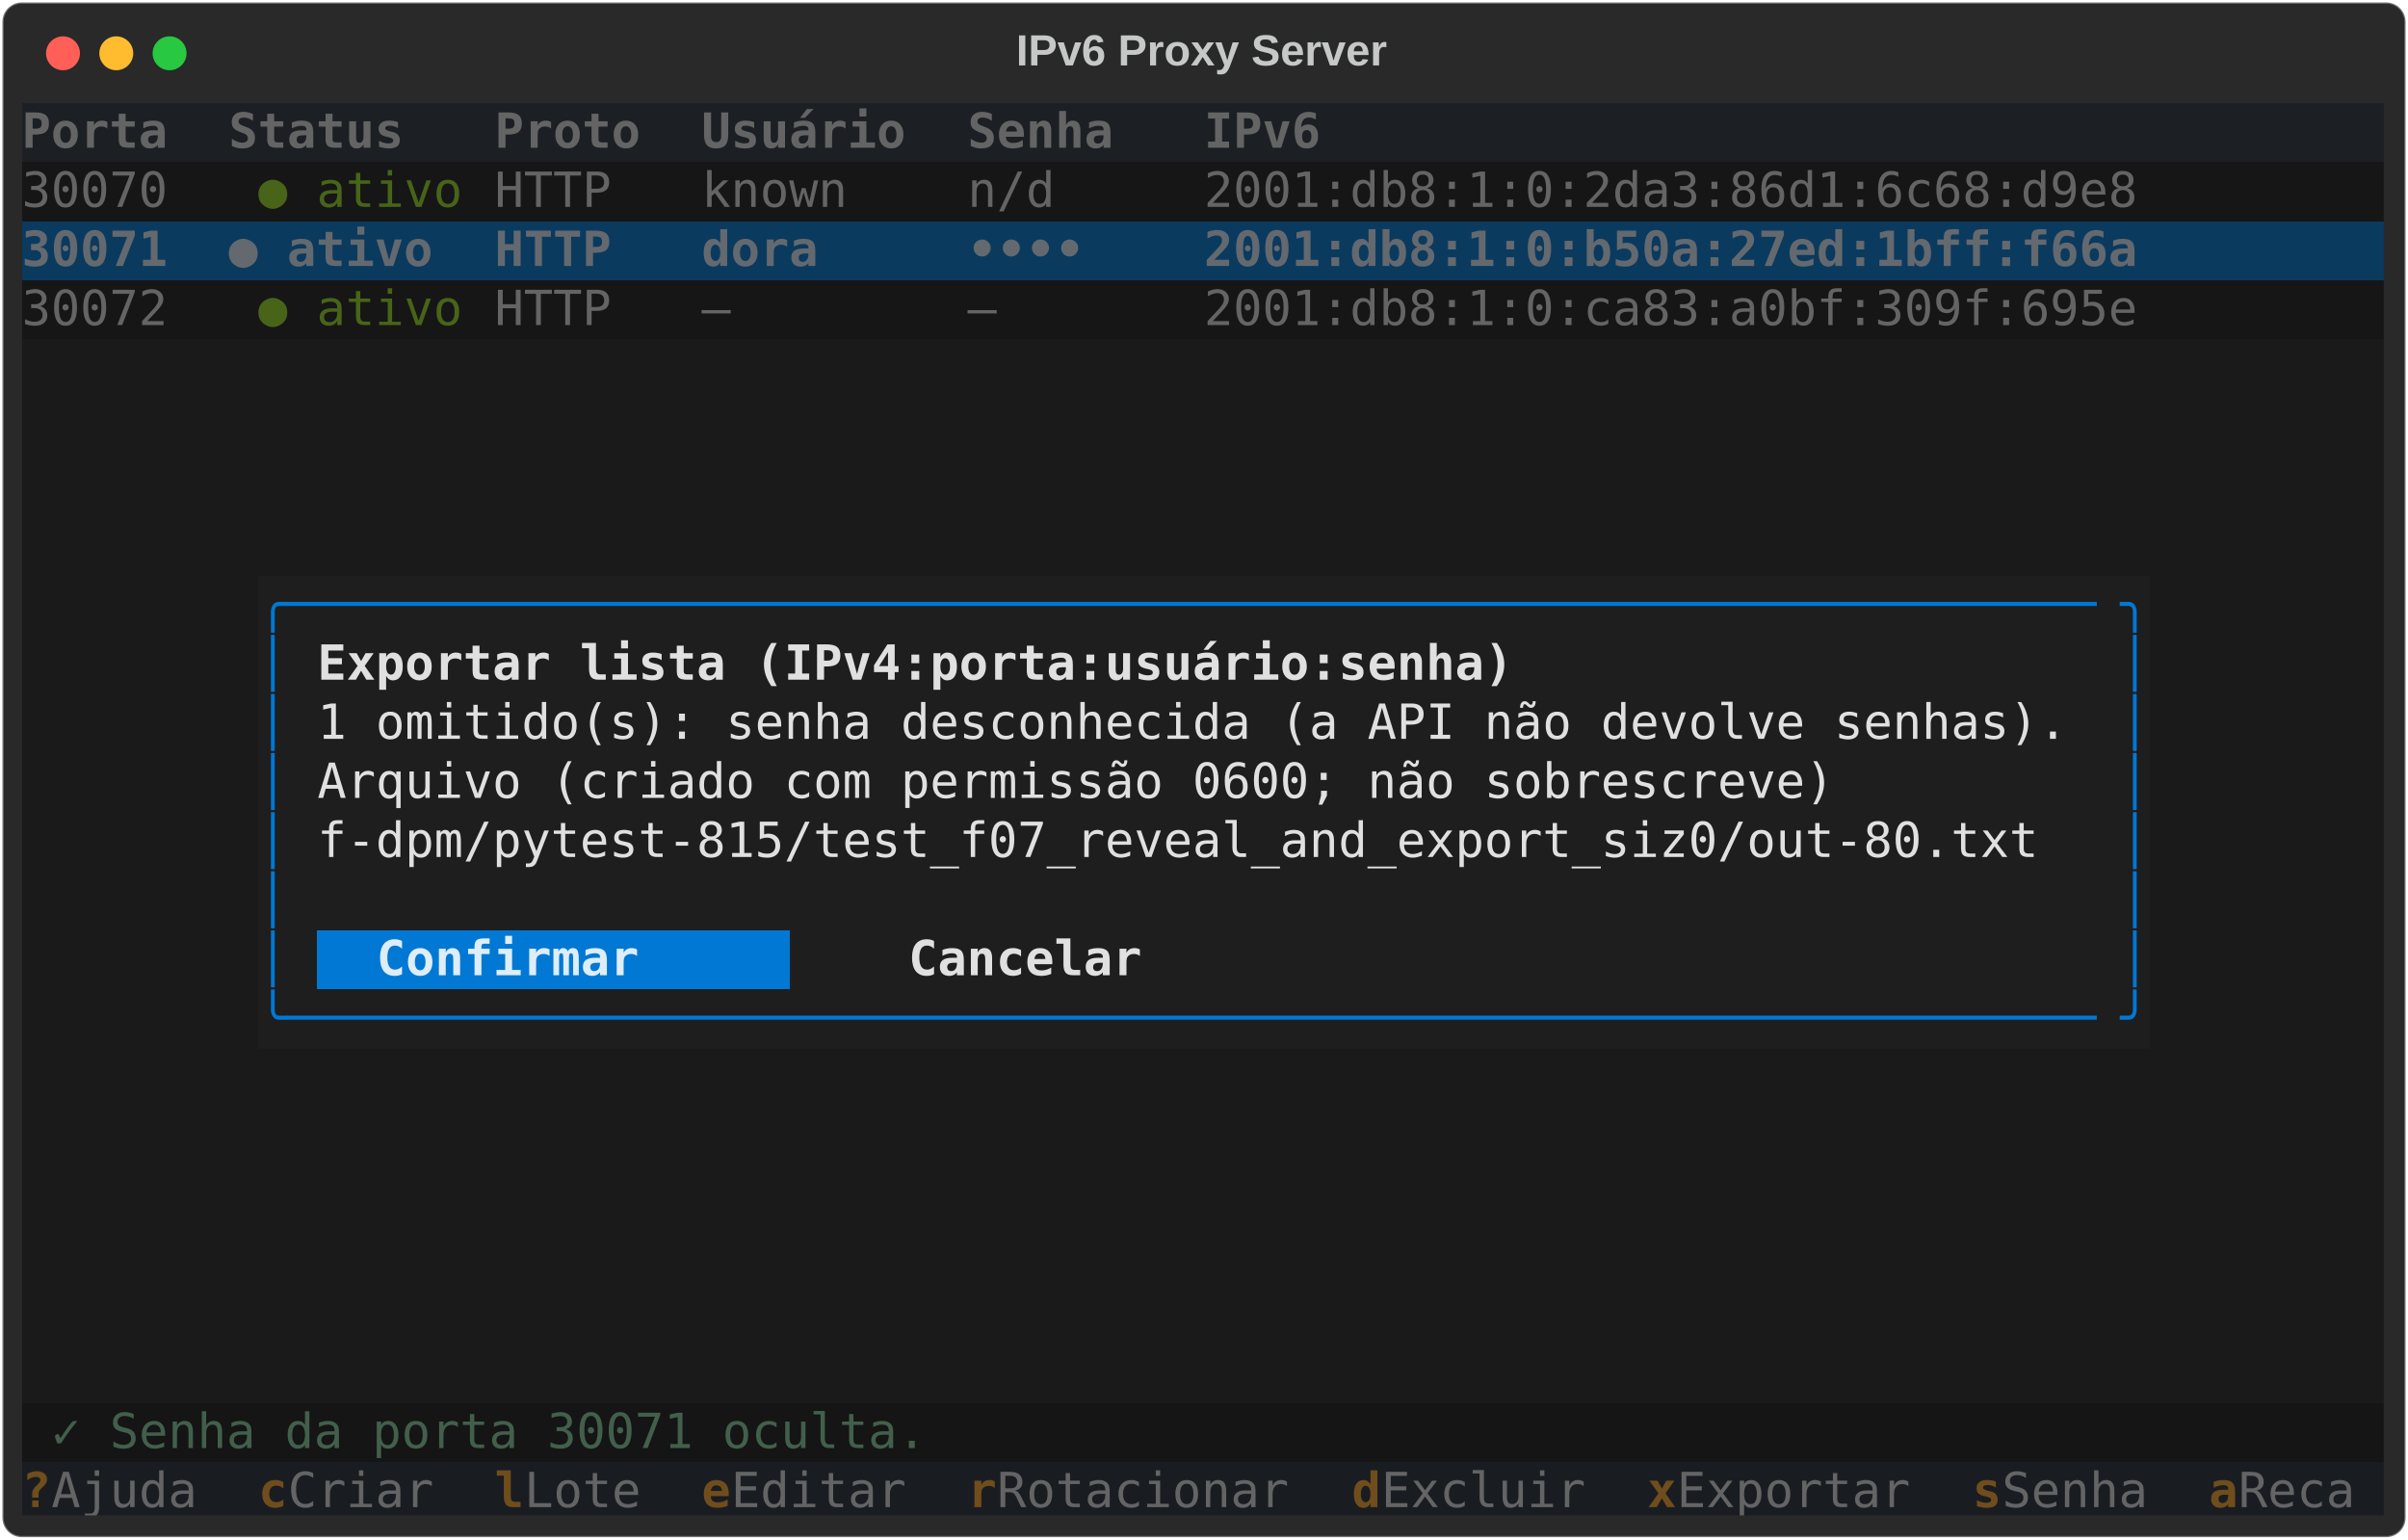
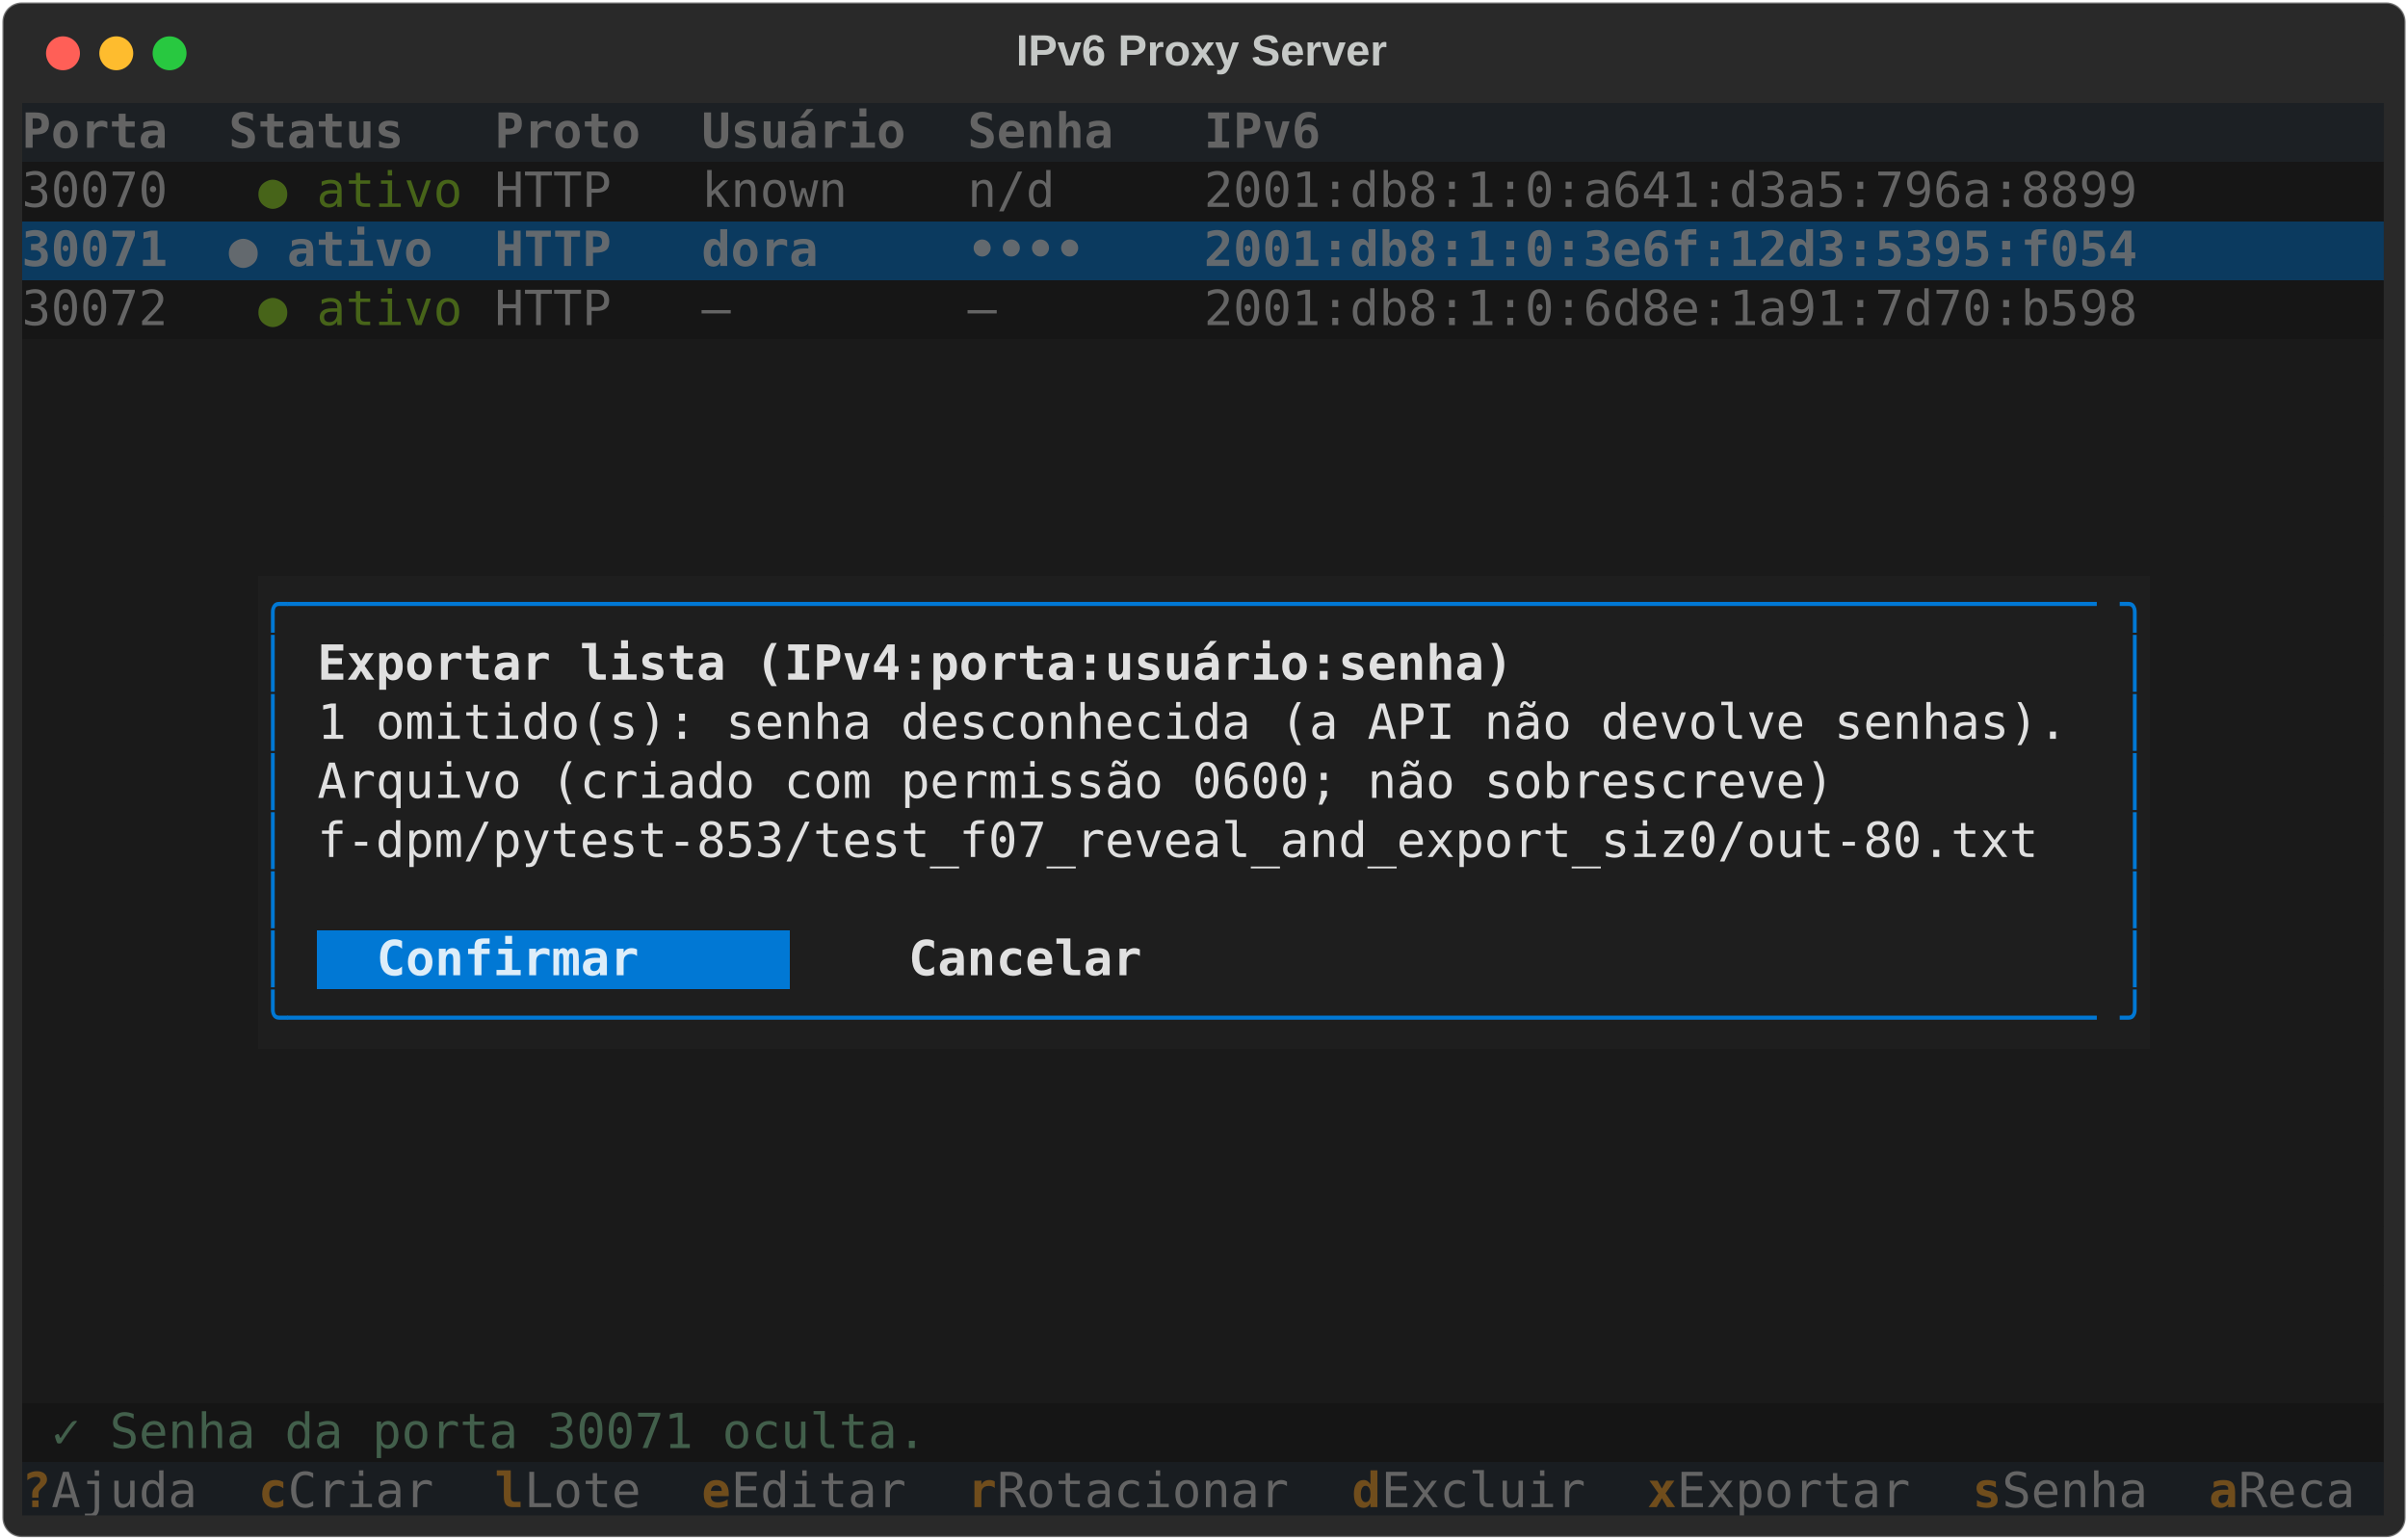
<svg xmlns="http://www.w3.org/2000/svg" class="rich-terminal" viewBox="0 0 994 635.6">
  <style>

    @font-face {
        font-family: "Fira Code";
        src: local("FiraCode-Regular"),
                url("https://cdnjs.cloudflare.com/ajax/libs/firacode/6.2.0/woff2/FiraCode-Regular.woff2") format("woff2"),
                url("https://cdnjs.cloudflare.com/ajax/libs/firacode/6.2.0/woff/FiraCode-Regular.woff") format("woff");
        font-style: normal;
        font-weight: 400;
    }
    @font-face {
        font-family: "Fira Code";
        src: local("FiraCode-Bold"),
                url("https://cdnjs.cloudflare.com/ajax/libs/firacode/6.2.0/woff2/FiraCode-Bold.woff2") format("woff2"),
                url("https://cdnjs.cloudflare.com/ajax/libs/firacode/6.2.0/woff/FiraCode-Bold.woff") format("woff");
        font-style: bold;
        font-weight: 700;
    }

-     .terminal-3380888436-matrix {
+     .terminal-2842706395-matrix {
        font-family: Fira Code, monospace;
        font-size: 20px;
        line-height: 24.4px;
        font-variant-east-asian: full-width;
    }

-     .terminal-3380888436-title {
+     .terminal-2842706395-title {
        font-size: 18px;
        font-weight: bold;
        font-family: arial;
    }

-     .terminal-3380888436-r1 { fill: #646464;font-weight: bold }
- .terminal-3380888436-r2 { fill: #c5c8c6 }
- .terminal-3380888436-r3 { fill: #646464 }
- .terminal-3380888436-r4 { fill: #476419 }
- .terminal-3380888436-r5 { fill: #63696e;font-weight: bold }
- .terminal-3380888436-r6 { fill: #0178d4 }
- .terminal-3380888436-r7 { fill: #e0e0e0;font-weight: bold }
- .terminal-3380888436-r8 { fill: #e0e0e0 }
- .terminal-3380888436-r9 { fill: #b93c5b;font-weight: bold }
- .terminal-3380888436-r10 { fill: #ddedf9;font-weight: bold }
- .terminal-3380888436-r11 { fill: #425f4b }
- .terminal-3380888436-r12 { fill: #704d1c;font-weight: bold }
+     .terminal-2842706395-r1 { fill: #646464;font-weight: bold }
+ .terminal-2842706395-r2 { fill: #c5c8c6 }
+ .terminal-2842706395-r3 { fill: #646464 }
+ .terminal-2842706395-r4 { fill: #476419 }
+ .terminal-2842706395-r5 { fill: #63696e;font-weight: bold }
+ .terminal-2842706395-r6 { fill: #0178d4 }
+ .terminal-2842706395-r7 { fill: #e0e0e0;font-weight: bold }
+ .terminal-2842706395-r8 { fill: #e0e0e0 }
+ .terminal-2842706395-r9 { fill: #b93c5b;font-weight: bold }
+ .terminal-2842706395-r10 { fill: #ddedf9;font-weight: bold }
+ .terminal-2842706395-r11 { fill: #425f4b }
+ .terminal-2842706395-r12 { fill: #704d1c;font-weight: bold }
    </style>
  <defs>
-     <clipPath id="terminal-3380888436-clip-terminal">
+     <clipPath id="terminal-2842706395-clip-terminal">
      <rect x="0" y="0" width="975.0" height="584.6" />
    </clipPath>
-     <clipPath id="terminal-3380888436-line-0">
+     <clipPath id="terminal-2842706395-line-0">
      <rect x="0" y="1.5" width="976" height="24.65" />
    </clipPath>
-     <clipPath id="terminal-3380888436-line-1">
+     <clipPath id="terminal-2842706395-line-1">
      <rect x="0" y="25.9" width="976" height="24.65" />
    </clipPath>
-     <clipPath id="terminal-3380888436-line-2">
+     <clipPath id="terminal-2842706395-line-2">
      <rect x="0" y="50.3" width="976" height="24.65" />
    </clipPath>
-     <clipPath id="terminal-3380888436-line-3">
+     <clipPath id="terminal-2842706395-line-3">
      <rect x="0" y="74.7" width="976" height="24.65" />
    </clipPath>
-     <clipPath id="terminal-3380888436-line-4">
+     <clipPath id="terminal-2842706395-line-4">
      <rect x="0" y="99.1" width="976" height="24.65" />
    </clipPath>
-     <clipPath id="terminal-3380888436-line-5">
+     <clipPath id="terminal-2842706395-line-5">
      <rect x="0" y="123.5" width="976" height="24.65" />
    </clipPath>
-     <clipPath id="terminal-3380888436-line-6">
+     <clipPath id="terminal-2842706395-line-6">
      <rect x="0" y="147.9" width="976" height="24.65" />
    </clipPath>
-     <clipPath id="terminal-3380888436-line-7">
+     <clipPath id="terminal-2842706395-line-7">
      <rect x="0" y="172.3" width="976" height="24.65" />
    </clipPath>
-     <clipPath id="terminal-3380888436-line-8">
+     <clipPath id="terminal-2842706395-line-8">
      <rect x="0" y="196.7" width="976" height="24.65" />
    </clipPath>
-     <clipPath id="terminal-3380888436-line-9">
+     <clipPath id="terminal-2842706395-line-9">
      <rect x="0" y="221.1" width="976" height="24.65" />
    </clipPath>
-     <clipPath id="terminal-3380888436-line-10">
+     <clipPath id="terminal-2842706395-line-10">
      <rect x="0" y="245.5" width="976" height="24.65" />
    </clipPath>
-     <clipPath id="terminal-3380888436-line-11">
+     <clipPath id="terminal-2842706395-line-11">
      <rect x="0" y="269.9" width="976" height="24.65" />
    </clipPath>
-     <clipPath id="terminal-3380888436-line-12">
+     <clipPath id="terminal-2842706395-line-12">
      <rect x="0" y="294.3" width="976" height="24.65" />
    </clipPath>
-     <clipPath id="terminal-3380888436-line-13">
+     <clipPath id="terminal-2842706395-line-13">
      <rect x="0" y="318.7" width="976" height="24.65" />
    </clipPath>
-     <clipPath id="terminal-3380888436-line-14">
+     <clipPath id="terminal-2842706395-line-14">
      <rect x="0" y="343.1" width="976" height="24.65" />
    </clipPath>
-     <clipPath id="terminal-3380888436-line-15">
+     <clipPath id="terminal-2842706395-line-15">
      <rect x="0" y="367.5" width="976" height="24.65" />
    </clipPath>
-     <clipPath id="terminal-3380888436-line-16">
+     <clipPath id="terminal-2842706395-line-16">
      <rect x="0" y="391.9" width="976" height="24.65" />
    </clipPath>
-     <clipPath id="terminal-3380888436-line-17">
+     <clipPath id="terminal-2842706395-line-17">
      <rect x="0" y="416.3" width="976" height="24.65" />
    </clipPath>
-     <clipPath id="terminal-3380888436-line-18">
+     <clipPath id="terminal-2842706395-line-18">
      <rect x="0" y="440.7" width="976" height="24.65" />
    </clipPath>
-     <clipPath id="terminal-3380888436-line-19">
+     <clipPath id="terminal-2842706395-line-19">
      <rect x="0" y="465.1" width="976" height="24.65" />
    </clipPath>
-     <clipPath id="terminal-3380888436-line-20">
+     <clipPath id="terminal-2842706395-line-20">
      <rect x="0" y="489.5" width="976" height="24.65" />
    </clipPath>
-     <clipPath id="terminal-3380888436-line-21">
+     <clipPath id="terminal-2842706395-line-21">
      <rect x="0" y="513.9" width="976" height="24.65" />
    </clipPath>
-     <clipPath id="terminal-3380888436-line-22">
+     <clipPath id="terminal-2842706395-line-22">
      <rect x="0" y="538.3" width="976" height="24.65" />
    </clipPath>
  </defs>
  <rect fill="#292929" stroke="rgba(255,255,255,0.35)" stroke-width="1" x="1" y="1" width="992" height="633.6" rx="8" />
-   <text class="terminal-3380888436-title" fill="#c5c8c6" text-anchor="middle" x="496" y="27">IPv6 Proxy Server</text>
+   <text class="terminal-2842706395-title" fill="#c5c8c6" text-anchor="middle" x="496" y="27">IPv6 Proxy Server</text>
  <g transform="translate(26,22)">
    <circle cx="0" cy="0" r="7" fill="#ff5f57" />
    <circle cx="22" cy="0" r="7" fill="#febc2e" />
    <circle cx="44" cy="0" r="7" fill="#28c840" />
  </g>
-   <g transform="translate(9, 41)" clip-path="url(#terminal-3380888436-clip-terminal)">
+   <g transform="translate(9, 41)" clip-path="url(#terminal-2842706395-clip-terminal)">
    <rect fill="#1c2024" x="0" y="1.5" width="85.4" height="24.65" shape-rendering="crispEdges" />
    <rect fill="#1c2024" x="85.4" y="1.5" width="109.8" height="24.65" shape-rendering="crispEdges" />
    <rect fill="#1c2024" x="195.2" y="1.5" width="85.4" height="24.65" shape-rendering="crispEdges" />
    <rect fill="#1c2024" x="280.6" y="1.5" width="109.8" height="24.65" shape-rendering="crispEdges" />
    <rect fill="#1c2024" x="390.4" y="1.5" width="97.6" height="24.65" shape-rendering="crispEdges" />
    <rect fill="#1c2024" x="488" y="1.5" width="414.8" height="24.65" shape-rendering="crispEdges" />
    <rect fill="#1c2024" x="902.8" y="1.5" width="73.2" height="24.65" shape-rendering="crispEdges" />
    <rect fill="#161616" x="0" y="25.9" width="85.4" height="24.65" shape-rendering="crispEdges" />
    <rect fill="#161616" x="85.4" y="25.9" width="12.2" height="24.65" shape-rendering="crispEdges" />
    <rect fill="#161616" x="97.6" y="25.9" width="85.4" height="24.65" shape-rendering="crispEdges" />
    <rect fill="#161616" x="183" y="25.9" width="12.2" height="24.65" shape-rendering="crispEdges" />
    <rect fill="#161616" x="195.2" y="25.9" width="85.4" height="24.65" shape-rendering="crispEdges" />
    <rect fill="#161616" x="280.6" y="25.9" width="109.8" height="24.65" shape-rendering="crispEdges" />
    <rect fill="#161616" x="390.4" y="25.9" width="97.6" height="24.65" shape-rendering="crispEdges" />
    <rect fill="#161616" x="488" y="25.9" width="414.8" height="24.65" shape-rendering="crispEdges" />
    <rect fill="#161616" x="902.8" y="25.9" width="73.2" height="24.65" shape-rendering="crispEdges" />
    <rect fill="#0b3a5f" x="0" y="50.3" width="85.4" height="24.65" shape-rendering="crispEdges" />
    <rect fill="#0b3a5f" x="85.4" y="50.3" width="109.8" height="24.65" shape-rendering="crispEdges" />
    <rect fill="#0b3a5f" x="195.2" y="50.3" width="85.4" height="24.65" shape-rendering="crispEdges" />
    <rect fill="#0b3a5f" x="280.6" y="50.3" width="109.8" height="24.65" shape-rendering="crispEdges" />
    <rect fill="#0b3a5f" x="390.4" y="50.3" width="97.6" height="24.65" shape-rendering="crispEdges" />
    <rect fill="#0b3a5f" x="488" y="50.3" width="414.8" height="24.65" shape-rendering="crispEdges" />
    <rect fill="#0b3a5f" x="902.8" y="50.3" width="73.2" height="24.65" shape-rendering="crispEdges" />
    <rect fill="#161616" x="0" y="74.7" width="85.4" height="24.65" shape-rendering="crispEdges" />
    <rect fill="#161616" x="85.4" y="74.7" width="12.2" height="24.65" shape-rendering="crispEdges" />
    <rect fill="#161616" x="97.6" y="74.7" width="85.4" height="24.65" shape-rendering="crispEdges" />
    <rect fill="#161616" x="183" y="74.7" width="12.2" height="24.65" shape-rendering="crispEdges" />
    <rect fill="#161616" x="195.2" y="74.7" width="85.4" height="24.65" shape-rendering="crispEdges" />
    <rect fill="#161616" x="280.6" y="74.7" width="109.8" height="24.65" shape-rendering="crispEdges" />
    <rect fill="#161616" x="390.4" y="74.7" width="97.6" height="24.65" shape-rendering="crispEdges" />
    <rect fill="#161616" x="488" y="74.7" width="414.8" height="24.65" shape-rendering="crispEdges" />
    <rect fill="#161616" x="902.8" y="74.7" width="73.2" height="24.65" shape-rendering="crispEdges" />
    <rect fill="#1a1a1a" x="0" y="99.1" width="976" height="24.65" shape-rendering="crispEdges" />
    <rect fill="#1a1a1a" x="0" y="123.5" width="976" height="24.65" shape-rendering="crispEdges" />
    <rect fill="#1a1a1a" x="0" y="147.9" width="976" height="24.65" shape-rendering="crispEdges" />
    <rect fill="#1a1a1a" x="0" y="172.3" width="976" height="24.65" shape-rendering="crispEdges" />
    <rect fill="#1a1a1a" x="0" y="196.7" width="97.6" height="24.65" shape-rendering="crispEdges" />
    <rect fill="#1e1e1e" x="97.6" y="196.7" width="12.2" height="24.65" shape-rendering="crispEdges" />
    <rect fill="#1e1e1e" x="109.8" y="196.7" width="756.4" height="24.65" shape-rendering="crispEdges" />
    <rect fill="#1e1e1e" x="866.2" y="196.7" width="12.2" height="24.65" shape-rendering="crispEdges" />
    <rect fill="#1a1a1a" x="878.4" y="196.7" width="97.6" height="24.65" shape-rendering="crispEdges" />
    <rect fill="#1a1a1a" x="0" y="221.1" width="97.6" height="24.65" shape-rendering="crispEdges" />
    <rect fill="#1e1e1e" x="97.6" y="221.1" width="12.2" height="24.65" shape-rendering="crispEdges" />
    <rect fill="#1e1e1e" x="109.8" y="221.1" width="12.2" height="24.65" shape-rendering="crispEdges" />
    <rect fill="#1e1e1e" x="122" y="221.1" width="500.2" height="24.65" shape-rendering="crispEdges" />
    <rect fill="#1e1e1e" x="622.2" y="221.1" width="231.8" height="24.65" shape-rendering="crispEdges" />
    <rect fill="#1e1e1e" x="854" y="221.1" width="12.2" height="24.65" shape-rendering="crispEdges" />
    <rect fill="#1e1e1e" x="866.2" y="221.1" width="12.2" height="24.65" shape-rendering="crispEdges" />
    <rect fill="#1a1a1a" x="878.4" y="221.1" width="97.6" height="24.65" shape-rendering="crispEdges" />
    <rect fill="#1a1a1a" x="0" y="245.5" width="97.6" height="24.65" shape-rendering="crispEdges" />
    <rect fill="#1e1e1e" x="97.6" y="245.5" width="12.2" height="24.65" shape-rendering="crispEdges" />
    <rect fill="#1e1e1e" x="109.8" y="245.5" width="12.2" height="24.65" shape-rendering="crispEdges" />
    <rect fill="#1e1e1e" x="122" y="245.5" width="732" height="24.65" shape-rendering="crispEdges" />
    <rect fill="#1e1e1e" x="854" y="245.5" width="12.2" height="24.65" shape-rendering="crispEdges" />
    <rect fill="#1e1e1e" x="866.2" y="245.5" width="12.2" height="24.65" shape-rendering="crispEdges" />
    <rect fill="#1a1a1a" x="878.4" y="245.5" width="97.6" height="24.65" shape-rendering="crispEdges" />
    <rect fill="#1a1a1a" x="0" y="269.9" width="97.6" height="24.65" shape-rendering="crispEdges" />
    <rect fill="#1e1e1e" x="97.6" y="269.9" width="12.2" height="24.65" shape-rendering="crispEdges" />
    <rect fill="#1e1e1e" x="109.8" y="269.9" width="12.2" height="24.65" shape-rendering="crispEdges" />
    <rect fill="#1e1e1e" x="122" y="269.9" width="634.4" height="24.65" shape-rendering="crispEdges" />
    <rect fill="#1e1e1e" x="756.4" y="269.9" width="97.6" height="24.65" shape-rendering="crispEdges" />
    <rect fill="#1e1e1e" x="854" y="269.9" width="12.2" height="24.65" shape-rendering="crispEdges" />
    <rect fill="#1e1e1e" x="866.2" y="269.9" width="12.2" height="24.65" shape-rendering="crispEdges" />
    <rect fill="#1a1a1a" x="878.4" y="269.9" width="97.6" height="24.65" shape-rendering="crispEdges" />
    <rect fill="#1a1a1a" x="0" y="294.3" width="97.6" height="24.65" shape-rendering="crispEdges" />
    <rect fill="#1e1e1e" x="97.6" y="294.3" width="12.2" height="24.65" shape-rendering="crispEdges" />
    <rect fill="#1e1e1e" x="109.8" y="294.3" width="12.2" height="24.65" shape-rendering="crispEdges" />
    <rect fill="#1e1e1e" x="122" y="294.3" width="719.8" height="24.65" shape-rendering="crispEdges" />
    <rect fill="#1e1e1e" x="841.8" y="294.3" width="12.2" height="24.65" shape-rendering="crispEdges" />
    <rect fill="#1e1e1e" x="854" y="294.3" width="12.2" height="24.65" shape-rendering="crispEdges" />
    <rect fill="#1e1e1e" x="866.2" y="294.3" width="12.2" height="24.65" shape-rendering="crispEdges" />
    <rect fill="#1a1a1a" x="878.4" y="294.3" width="97.6" height="24.65" shape-rendering="crispEdges" />
    <rect fill="#1a1a1a" x="0" y="318.7" width="97.6" height="24.65" shape-rendering="crispEdges" />
    <rect fill="#1e1e1e" x="97.6" y="318.7" width="12.2" height="24.65" shape-rendering="crispEdges" />
    <rect fill="#1e1e1e" x="109.8" y="318.7" width="12.2" height="24.65" shape-rendering="crispEdges" />
    <rect fill="#1e1e1e" x="122" y="318.7" width="0" height="24.65" shape-rendering="crispEdges" />
    <rect fill="#1e1e1e" x="122" y="318.7" width="732" height="24.65" shape-rendering="crispEdges" />
    <rect fill="#1e1e1e" x="854" y="318.7" width="12.2" height="24.65" shape-rendering="crispEdges" />
    <rect fill="#1e1e1e" x="866.2" y="318.7" width="12.2" height="24.65" shape-rendering="crispEdges" />
    <rect fill="#1a1a1a" x="878.4" y="318.7" width="97.6" height="24.65" shape-rendering="crispEdges" />
    <rect fill="#1a1a1a" x="0" y="343.1" width="97.6" height="24.65" shape-rendering="crispEdges" />
    <rect fill="#1e1e1e" x="97.6" y="343.1" width="12.2" height="24.65" shape-rendering="crispEdges" />
    <rect fill="#1e1e1e" x="109.8" y="343.1" width="12.2" height="24.65" shape-rendering="crispEdges" />
    <rect fill="#0178d4" x="122" y="343.1" width="24.4" height="24.65" shape-rendering="crispEdges" />
    <rect fill="#0178d4" x="146.4" y="343.1" width="134.2" height="24.65" shape-rendering="crispEdges" />
    <rect fill="#0178d4" x="280.6" y="343.1" width="36.6" height="24.65" shape-rendering="crispEdges" />
    <rect fill="#1e1e1e" x="317.2" y="343.1" width="12.2" height="24.65" shape-rendering="crispEdges" />
    <rect fill="#1e1e1e" x="329.4" y="343.1" width="36.6" height="24.65" shape-rendering="crispEdges" />
    <rect fill="#1e1e1e" x="366" y="343.1" width="122" height="24.65" shape-rendering="crispEdges" />
    <rect fill="#1e1e1e" x="488" y="343.1" width="36.6" height="24.65" shape-rendering="crispEdges" />
    <rect fill="#1e1e1e" x="524.6" y="343.1" width="329.4" height="24.65" shape-rendering="crispEdges" />
    <rect fill="#1e1e1e" x="854" y="343.1" width="12.2" height="24.65" shape-rendering="crispEdges" />
    <rect fill="#1e1e1e" x="866.2" y="343.1" width="12.2" height="24.65" shape-rendering="crispEdges" />
    <rect fill="#1a1a1a" x="878.4" y="343.1" width="97.6" height="24.65" shape-rendering="crispEdges" />
    <rect fill="#1a1a1a" x="0" y="367.5" width="97.6" height="24.65" shape-rendering="crispEdges" />
    <rect fill="#1e1e1e" x="97.6" y="367.5" width="12.2" height="24.65" shape-rendering="crispEdges" />
    <rect fill="#1e1e1e" x="109.8" y="367.5" width="756.4" height="24.65" shape-rendering="crispEdges" />
    <rect fill="#1e1e1e" x="866.2" y="367.5" width="12.2" height="24.65" shape-rendering="crispEdges" />
    <rect fill="#1a1a1a" x="878.4" y="367.5" width="97.6" height="24.65" shape-rendering="crispEdges" />
    <rect fill="#1a1a1a" x="0" y="391.9" width="976" height="24.65" shape-rendering="crispEdges" />
    <rect fill="#1a1a1a" x="0" y="416.3" width="976" height="24.65" shape-rendering="crispEdges" />
    <rect fill="#1a1a1a" x="0" y="440.7" width="976" height="24.65" shape-rendering="crispEdges" />
    <rect fill="#1a1a1a" x="0" y="465.1" width="976" height="24.65" shape-rendering="crispEdges" />
    <rect fill="#1a1a1a" x="0" y="489.5" width="976" height="24.65" shape-rendering="crispEdges" />
    <rect fill="#1a1a1a" x="0" y="513.9" width="976" height="24.65" shape-rendering="crispEdges" />
    <rect fill="#151515" x="0" y="538.3" width="12.2" height="24.65" shape-rendering="crispEdges" />
    <rect fill="#151515" x="12.2" y="538.3" width="366" height="24.65" shape-rendering="crispEdges" />
    <rect fill="#151515" x="378.2" y="538.3" width="585.6" height="24.65" shape-rendering="crispEdges" />
    <rect fill="#151515" x="963.8" y="538.3" width="12.2" height="24.65" shape-rendering="crispEdges" />
    <rect fill="#191d21" x="0" y="562.7" width="12.2" height="24.65" shape-rendering="crispEdges" />
    <rect fill="#191d21" x="12.2" y="562.7" width="73.2" height="24.65" shape-rendering="crispEdges" />
    <rect fill="#191d21" x="85.4" y="562.7" width="12.2" height="24.65" shape-rendering="crispEdges" />
    <rect fill="#191d21" x="97.6" y="562.7" width="12.2" height="24.65" shape-rendering="crispEdges" />
    <rect fill="#191d21" x="109.8" y="562.7" width="73.2" height="24.65" shape-rendering="crispEdges" />
    <rect fill="#191d21" x="183" y="562.7" width="12.2" height="24.65" shape-rendering="crispEdges" />
    <rect fill="#191d21" x="195.2" y="562.7" width="12.2" height="24.65" shape-rendering="crispEdges" />
    <rect fill="#191d21" x="207.4" y="562.7" width="61" height="24.65" shape-rendering="crispEdges" />
    <rect fill="#191d21" x="268.4" y="562.7" width="12.2" height="24.65" shape-rendering="crispEdges" />
    <rect fill="#191d21" x="280.6" y="562.7" width="12.2" height="24.65" shape-rendering="crispEdges" />
    <rect fill="#191d21" x="292.8" y="562.7" width="85.4" height="24.65" shape-rendering="crispEdges" />
    <rect fill="#191d21" x="378.2" y="562.7" width="12.2" height="24.65" shape-rendering="crispEdges" />
    <rect fill="#191d21" x="390.4" y="562.7" width="12.2" height="24.65" shape-rendering="crispEdges" />
    <rect fill="#191d21" x="402.6" y="562.7" width="134.2" height="24.65" shape-rendering="crispEdges" />
    <rect fill="#191d21" x="536.8" y="562.7" width="12.2" height="24.65" shape-rendering="crispEdges" />
    <rect fill="#191d21" x="549" y="562.7" width="12.2" height="24.65" shape-rendering="crispEdges" />
    <rect fill="#191d21" x="561.2" y="562.7" width="97.6" height="24.65" shape-rendering="crispEdges" />
    <rect fill="#191d21" x="658.8" y="562.7" width="12.2" height="24.65" shape-rendering="crispEdges" />
    <rect fill="#191d21" x="671" y="562.7" width="12.2" height="24.65" shape-rendering="crispEdges" />
    <rect fill="#191d21" x="683.2" y="562.7" width="109.8" height="24.65" shape-rendering="crispEdges" />
    <rect fill="#191d21" x="793" y="562.7" width="12.2" height="24.65" shape-rendering="crispEdges" />
    <rect fill="#191d21" x="805.2" y="562.7" width="12.2" height="24.65" shape-rendering="crispEdges" />
    <rect fill="#191d21" x="817.4" y="562.7" width="73.2" height="24.65" shape-rendering="crispEdges" />
    <rect fill="#191d21" x="890.6" y="562.7" width="12.2" height="24.65" shape-rendering="crispEdges" />
    <rect fill="#191d21" x="902.8" y="562.7" width="12.2" height="24.65" shape-rendering="crispEdges" />
    <rect fill="#191d21" x="915" y="562.7" width="61" height="24.65" shape-rendering="crispEdges" />
-     <g class="terminal-3380888436-matrix">
-       <text class="terminal-3380888436-r1" x="0" y="20" textLength="85.4" clip-path="url(#terminal-3380888436-line-0)"> Porta </text>
-       <text class="terminal-3380888436-r1" x="85.4" y="20" textLength="109.8" clip-path="url(#terminal-3380888436-line-0)"> Status  </text>
-       <text class="terminal-3380888436-r1" x="195.2" y="20" textLength="85.4" clip-path="url(#terminal-3380888436-line-0)"> Proto </text>
-       <text class="terminal-3380888436-r1" x="280.6" y="20" textLength="109.8" clip-path="url(#terminal-3380888436-line-0)"> Usuário </text>
-       <text class="terminal-3380888436-r1" x="390.4" y="20" textLength="97.6" clip-path="url(#terminal-3380888436-line-0)"> Senha  </text>
-       <text class="terminal-3380888436-r1" x="488" y="20" textLength="414.8" clip-path="url(#terminal-3380888436-line-0)"> IPv6                             </text>
-       <text class="terminal-3380888436-r2" x="976" y="20" textLength="12.2" clip-path="url(#terminal-3380888436-line-0)">
- </text>
-       <text class="terminal-3380888436-r3" x="0" y="44.4" textLength="85.4" clip-path="url(#terminal-3380888436-line-1)"> 30070 </text>
-       <text class="terminal-3380888436-r4" x="97.6" y="44.4" textLength="85.4" clip-path="url(#terminal-3380888436-line-1)">● ativo</text>
-       <text class="terminal-3380888436-r3" x="195.2" y="44.4" textLength="85.4" clip-path="url(#terminal-3380888436-line-1)"> HTTP  </text>
-       <text class="terminal-3380888436-r3" x="280.6" y="44.4" textLength="109.8" clip-path="url(#terminal-3380888436-line-1)"> known   </text>
-       <text class="terminal-3380888436-r3" x="390.4" y="44.4" textLength="97.6" clip-path="url(#terminal-3380888436-line-1)"> n/d    </text>
-       <text class="terminal-3380888436-r3" x="488" y="44.4" textLength="414.8" clip-path="url(#terminal-3380888436-line-1)"> 2001:db8:1:0:2da3:86d1:6c68:d9e8 </text>
-       <text class="terminal-3380888436-r2" x="976" y="44.4" textLength="12.2" clip-path="url(#terminal-3380888436-line-1)">
- </text>
-       <text class="terminal-3380888436-r5" x="0" y="68.8" textLength="85.4" clip-path="url(#terminal-3380888436-line-2)"> 30071 </text>
-       <text class="terminal-3380888436-r5" x="85.4" y="68.8" textLength="109.8" clip-path="url(#terminal-3380888436-line-2)"> ● ativo </text>
-       <text class="terminal-3380888436-r5" x="195.2" y="68.8" textLength="85.4" clip-path="url(#terminal-3380888436-line-2)"> HTTP  </text>
-       <text class="terminal-3380888436-r5" x="280.6" y="68.8" textLength="109.8" clip-path="url(#terminal-3380888436-line-2)"> dora    </text>
-       <text class="terminal-3380888436-r5" x="390.4" y="68.8" textLength="97.6" clip-path="url(#terminal-3380888436-line-2)"> ••••   </text>
-       <text class="terminal-3380888436-r5" x="488" y="68.8" textLength="414.8" clip-path="url(#terminal-3380888436-line-2)"> 2001:db8:1:0:b50a:27ed:1bff:f66a </text>
-       <text class="terminal-3380888436-r2" x="976" y="68.8" textLength="12.2" clip-path="url(#terminal-3380888436-line-2)">
- </text>
-       <text class="terminal-3380888436-r3" x="0" y="93.2" textLength="85.4" clip-path="url(#terminal-3380888436-line-3)"> 30072 </text>
-       <text class="terminal-3380888436-r4" x="97.6" y="93.2" textLength="85.4" clip-path="url(#terminal-3380888436-line-3)">● ativo</text>
-       <text class="terminal-3380888436-r3" x="195.2" y="93.2" textLength="85.4" clip-path="url(#terminal-3380888436-line-3)"> HTTP  </text>
-       <text class="terminal-3380888436-r3" x="280.6" y="93.2" textLength="109.8" clip-path="url(#terminal-3380888436-line-3)"> —       </text>
-       <text class="terminal-3380888436-r3" x="390.4" y="93.2" textLength="97.6" clip-path="url(#terminal-3380888436-line-3)"> —      </text>
-       <text class="terminal-3380888436-r3" x="488" y="93.2" textLength="414.8" clip-path="url(#terminal-3380888436-line-3)"> 2001:db8:1:0:ca83:a0bf:309f:695e </text>
-       <text class="terminal-3380888436-r2" x="976" y="93.2" textLength="12.2" clip-path="url(#terminal-3380888436-line-3)">
- </text>
-       <text class="terminal-3380888436-r2" x="976" y="117.6" textLength="12.2" clip-path="url(#terminal-3380888436-line-4)">
- </text>
-       <text class="terminal-3380888436-r2" x="976" y="142" textLength="12.2" clip-path="url(#terminal-3380888436-line-5)">
- </text>
-       <text class="terminal-3380888436-r2" x="976" y="166.4" textLength="12.2" clip-path="url(#terminal-3380888436-line-6)">
- </text>
-       <text class="terminal-3380888436-r2" x="976" y="190.8" textLength="12.2" clip-path="url(#terminal-3380888436-line-7)">
- </text>
-       <text class="terminal-3380888436-r6" x="97.6" y="215.2" textLength="12.2" clip-path="url(#terminal-3380888436-line-8)">╭</text>
-       <text class="terminal-3380888436-r6" x="109.8" y="215.2" textLength="756.4" clip-path="url(#terminal-3380888436-line-8)">──────────────────────────────────────────────────────────────</text>
-       <text class="terminal-3380888436-r6" x="866.2" y="215.2" textLength="12.2" clip-path="url(#terminal-3380888436-line-8)">╮</text>
-       <text class="terminal-3380888436-r2" x="976" y="215.2" textLength="12.2" clip-path="url(#terminal-3380888436-line-8)">
- </text>
-       <text class="terminal-3380888436-r6" x="97.6" y="239.6" textLength="12.2" clip-path="url(#terminal-3380888436-line-9)">│</text>
-       <text class="terminal-3380888436-r7" x="122" y="239.6" textLength="500.2" clip-path="url(#terminal-3380888436-line-9)">Exportar lista (IPv4:porta:usuário:senha)</text>
-       <text class="terminal-3380888436-r6" x="866.2" y="239.6" textLength="12.2" clip-path="url(#terminal-3380888436-line-9)">│</text>
-       <text class="terminal-3380888436-r2" x="976" y="239.6" textLength="12.2" clip-path="url(#terminal-3380888436-line-9)">
- </text>
-       <text class="terminal-3380888436-r6" x="97.6" y="264" textLength="12.2" clip-path="url(#terminal-3380888436-line-10)">│</text>
-       <text class="terminal-3380888436-r8" x="122" y="264" textLength="732" clip-path="url(#terminal-3380888436-line-10)">1 omitido(s): senha desconhecida (a API não devolve senhas).</text>
-       <text class="terminal-3380888436-r6" x="866.2" y="264" textLength="12.2" clip-path="url(#terminal-3380888436-line-10)">│</text>
-       <text class="terminal-3380888436-r2" x="976" y="264" textLength="12.2" clip-path="url(#terminal-3380888436-line-10)">
- </text>
-       <text class="terminal-3380888436-r6" x="97.6" y="288.4" textLength="12.2" clip-path="url(#terminal-3380888436-line-11)">│</text>
-       <text class="terminal-3380888436-r8" x="122" y="288.4" textLength="634.4" clip-path="url(#terminal-3380888436-line-11)">Arquivo (criado com permissão 0600; não sobrescreve)</text>
-       <text class="terminal-3380888436-r6" x="866.2" y="288.4" textLength="12.2" clip-path="url(#terminal-3380888436-line-11)">│</text>
-       <text class="terminal-3380888436-r2" x="976" y="288.4" textLength="12.2" clip-path="url(#terminal-3380888436-line-11)">
- </text>
-       <text class="terminal-3380888436-r6" x="97.6" y="312.8" textLength="12.2" clip-path="url(#terminal-3380888436-line-12)">│</text>
-       <text class="terminal-3380888436-r8" x="122" y="312.8" textLength="719.8" clip-path="url(#terminal-3380888436-line-12)">f-dpm/pytest-815/test_f07_reveal_and_export_siz0/out-80.txt</text>
-       <text class="terminal-3380888436-r6" x="866.2" y="312.8" textLength="12.2" clip-path="url(#terminal-3380888436-line-12)">│</text>
-       <text class="terminal-3380888436-r2" x="976" y="312.8" textLength="12.2" clip-path="url(#terminal-3380888436-line-12)">
- </text>
-       <text class="terminal-3380888436-r6" x="97.6" y="337.2" textLength="12.2" clip-path="url(#terminal-3380888436-line-13)">│</text>
-       <text class="terminal-3380888436-r6" x="866.2" y="337.2" textLength="12.2" clip-path="url(#terminal-3380888436-line-13)">│</text>
-       <text class="terminal-3380888436-r2" x="976" y="337.2" textLength="12.2" clip-path="url(#terminal-3380888436-line-13)">
- </text>
-       <text class="terminal-3380888436-r6" x="97.6" y="361.6" textLength="12.2" clip-path="url(#terminal-3380888436-line-14)">│</text>
-       <text class="terminal-3380888436-r10" x="146.4" y="361.6" textLength="134.2" clip-path="url(#terminal-3380888436-line-14)"> Confirmar </text>
-       <text class="terminal-3380888436-r7" x="366" y="361.6" textLength="122" clip-path="url(#terminal-3380888436-line-14)"> Cancelar </text>
-       <text class="terminal-3380888436-r6" x="866.2" y="361.6" textLength="12.2" clip-path="url(#terminal-3380888436-line-14)">│</text>
-       <text class="terminal-3380888436-r2" x="976" y="361.6" textLength="12.2" clip-path="url(#terminal-3380888436-line-14)">
- </text>
-       <text class="terminal-3380888436-r6" x="97.6" y="386" textLength="12.2" clip-path="url(#terminal-3380888436-line-15)">╰</text>
-       <text class="terminal-3380888436-r6" x="109.8" y="386" textLength="756.4" clip-path="url(#terminal-3380888436-line-15)">──────────────────────────────────────────────────────────────</text>
-       <text class="terminal-3380888436-r6" x="866.2" y="386" textLength="12.2" clip-path="url(#terminal-3380888436-line-15)">╯</text>
-       <text class="terminal-3380888436-r2" x="976" y="386" textLength="12.2" clip-path="url(#terminal-3380888436-line-15)">
- </text>
-       <text class="terminal-3380888436-r2" x="976" y="410.4" textLength="12.2" clip-path="url(#terminal-3380888436-line-16)">
- </text>
-       <text class="terminal-3380888436-r2" x="976" y="434.8" textLength="12.2" clip-path="url(#terminal-3380888436-line-17)">
- </text>
-       <text class="terminal-3380888436-r2" x="976" y="459.2" textLength="12.2" clip-path="url(#terminal-3380888436-line-18)">
- </text>
-       <text class="terminal-3380888436-r2" x="976" y="483.6" textLength="12.2" clip-path="url(#terminal-3380888436-line-19)">
- </text>
-       <text class="terminal-3380888436-r2" x="976" y="508" textLength="12.2" clip-path="url(#terminal-3380888436-line-20)">
- </text>
-       <text class="terminal-3380888436-r2" x="976" y="532.4" textLength="12.2" clip-path="url(#terminal-3380888436-line-21)">
- </text>
-       <text class="terminal-3380888436-r11" x="12.2" y="556.8" textLength="366" clip-path="url(#terminal-3380888436-line-22)">✓ Senha da porta 30071 oculta.</text>
-       <text class="terminal-3380888436-r2" x="976" y="556.8" textLength="12.2" clip-path="url(#terminal-3380888436-line-22)">
- </text>
-       <text class="terminal-3380888436-r12" x="0" y="581.2" textLength="12.2" clip-path="url(#terminal-3380888436-line-23)">?</text>
-       <text class="terminal-3380888436-r3" x="12.2" y="581.2" textLength="73.2" clip-path="url(#terminal-3380888436-line-23)"> Ajuda</text>
-       <text class="terminal-3380888436-r12" x="97.6" y="581.2" textLength="12.2" clip-path="url(#terminal-3380888436-line-23)">c</text>
-       <text class="terminal-3380888436-r3" x="109.8" y="581.2" textLength="73.2" clip-path="url(#terminal-3380888436-line-23)"> Criar</text>
-       <text class="terminal-3380888436-r12" x="195.2" y="581.2" textLength="12.2" clip-path="url(#terminal-3380888436-line-23)">l</text>
-       <text class="terminal-3380888436-r3" x="207.4" y="581.2" textLength="61" clip-path="url(#terminal-3380888436-line-23)"> Lote</text>
-       <text class="terminal-3380888436-r12" x="280.6" y="581.2" textLength="12.2" clip-path="url(#terminal-3380888436-line-23)">e</text>
-       <text class="terminal-3380888436-r3" x="292.8" y="581.2" textLength="85.4" clip-path="url(#terminal-3380888436-line-23)"> Editar</text>
-       <text class="terminal-3380888436-r12" x="390.4" y="581.2" textLength="12.2" clip-path="url(#terminal-3380888436-line-23)">r</text>
-       <text class="terminal-3380888436-r3" x="402.6" y="581.2" textLength="134.2" clip-path="url(#terminal-3380888436-line-23)"> Rotacionar</text>
-       <text class="terminal-3380888436-r12" x="549" y="581.2" textLength="12.2" clip-path="url(#terminal-3380888436-line-23)">d</text>
-       <text class="terminal-3380888436-r3" x="561.2" y="581.2" textLength="97.6" clip-path="url(#terminal-3380888436-line-23)"> Excluir</text>
-       <text class="terminal-3380888436-r12" x="671" y="581.2" textLength="12.2" clip-path="url(#terminal-3380888436-line-23)">x</text>
-       <text class="terminal-3380888436-r3" x="683.2" y="581.2" textLength="109.8" clip-path="url(#terminal-3380888436-line-23)"> Exportar</text>
-       <text class="terminal-3380888436-r12" x="805.2" y="581.2" textLength="12.2" clip-path="url(#terminal-3380888436-line-23)">s</text>
-       <text class="terminal-3380888436-r3" x="817.4" y="581.2" textLength="73.2" clip-path="url(#terminal-3380888436-line-23)"> Senha</text>
-       <text class="terminal-3380888436-r12" x="902.8" y="581.2" textLength="12.2" clip-path="url(#terminal-3380888436-line-23)">a</text>
-       <text class="terminal-3380888436-r3" x="915" y="581.2" textLength="61" clip-path="url(#terminal-3380888436-line-23)"> Reca</text>
+     <g class="terminal-2842706395-matrix">
+       <text class="terminal-2842706395-r1" x="0" y="20" textLength="85.4" clip-path="url(#terminal-2842706395-line-0)"> Porta </text>
+       <text class="terminal-2842706395-r1" x="85.4" y="20" textLength="109.8" clip-path="url(#terminal-2842706395-line-0)"> Status  </text>
+       <text class="terminal-2842706395-r1" x="195.2" y="20" textLength="85.4" clip-path="url(#terminal-2842706395-line-0)"> Proto </text>
+       <text class="terminal-2842706395-r1" x="280.6" y="20" textLength="109.8" clip-path="url(#terminal-2842706395-line-0)"> Usuário </text>
+       <text class="terminal-2842706395-r1" x="390.4" y="20" textLength="97.6" clip-path="url(#terminal-2842706395-line-0)"> Senha  </text>
+       <text class="terminal-2842706395-r1" x="488" y="20" textLength="414.8" clip-path="url(#terminal-2842706395-line-0)"> IPv6                             </text>
+       <text class="terminal-2842706395-r2" x="976" y="20" textLength="12.2" clip-path="url(#terminal-2842706395-line-0)">
+ </text>
+       <text class="terminal-2842706395-r3" x="0" y="44.4" textLength="85.4" clip-path="url(#terminal-2842706395-line-1)"> 30070 </text>
+       <text class="terminal-2842706395-r4" x="97.6" y="44.4" textLength="85.4" clip-path="url(#terminal-2842706395-line-1)">● ativo</text>
+       <text class="terminal-2842706395-r3" x="195.2" y="44.4" textLength="85.4" clip-path="url(#terminal-2842706395-line-1)"> HTTP  </text>
+       <text class="terminal-2842706395-r3" x="280.6" y="44.4" textLength="109.8" clip-path="url(#terminal-2842706395-line-1)"> known   </text>
+       <text class="terminal-2842706395-r3" x="390.4" y="44.4" textLength="97.6" clip-path="url(#terminal-2842706395-line-1)"> n/d    </text>
+       <text class="terminal-2842706395-r3" x="488" y="44.4" textLength="414.8" clip-path="url(#terminal-2842706395-line-1)"> 2001:db8:1:0:a641:d3a5:796a:8899 </text>
+       <text class="terminal-2842706395-r2" x="976" y="44.4" textLength="12.2" clip-path="url(#terminal-2842706395-line-1)">
+ </text>
+       <text class="terminal-2842706395-r5" x="0" y="68.8" textLength="85.4" clip-path="url(#terminal-2842706395-line-2)"> 30071 </text>
+       <text class="terminal-2842706395-r5" x="85.4" y="68.8" textLength="109.8" clip-path="url(#terminal-2842706395-line-2)"> ● ativo </text>
+       <text class="terminal-2842706395-r5" x="195.2" y="68.8" textLength="85.4" clip-path="url(#terminal-2842706395-line-2)"> HTTP  </text>
+       <text class="terminal-2842706395-r5" x="280.6" y="68.8" textLength="109.8" clip-path="url(#terminal-2842706395-line-2)"> dora    </text>
+       <text class="terminal-2842706395-r5" x="390.4" y="68.8" textLength="97.6" clip-path="url(#terminal-2842706395-line-2)"> ••••   </text>
+       <text class="terminal-2842706395-r5" x="488" y="68.8" textLength="414.8" clip-path="url(#terminal-2842706395-line-2)"> 2001:db8:1:0:3e6f:12d3:5395:f054 </text>
+       <text class="terminal-2842706395-r2" x="976" y="68.8" textLength="12.2" clip-path="url(#terminal-2842706395-line-2)">
+ </text>
+       <text class="terminal-2842706395-r3" x="0" y="93.2" textLength="85.4" clip-path="url(#terminal-2842706395-line-3)"> 30072 </text>
+       <text class="terminal-2842706395-r4" x="97.6" y="93.2" textLength="85.4" clip-path="url(#terminal-2842706395-line-3)">● ativo</text>
+       <text class="terminal-2842706395-r3" x="195.2" y="93.2" textLength="85.4" clip-path="url(#terminal-2842706395-line-3)"> HTTP  </text>
+       <text class="terminal-2842706395-r3" x="280.6" y="93.2" textLength="109.8" clip-path="url(#terminal-2842706395-line-3)"> —       </text>
+       <text class="terminal-2842706395-r3" x="390.4" y="93.2" textLength="97.6" clip-path="url(#terminal-2842706395-line-3)"> —      </text>
+       <text class="terminal-2842706395-r3" x="488" y="93.2" textLength="414.8" clip-path="url(#terminal-2842706395-line-3)"> 2001:db8:1:0:6d8e:1a91:7d70:b598 </text>
+       <text class="terminal-2842706395-r2" x="976" y="93.2" textLength="12.2" clip-path="url(#terminal-2842706395-line-3)">
+ </text>
+       <text class="terminal-2842706395-r2" x="976" y="117.6" textLength="12.2" clip-path="url(#terminal-2842706395-line-4)">
+ </text>
+       <text class="terminal-2842706395-r2" x="976" y="142" textLength="12.2" clip-path="url(#terminal-2842706395-line-5)">
+ </text>
+       <text class="terminal-2842706395-r2" x="976" y="166.4" textLength="12.2" clip-path="url(#terminal-2842706395-line-6)">
+ </text>
+       <text class="terminal-2842706395-r2" x="976" y="190.8" textLength="12.2" clip-path="url(#terminal-2842706395-line-7)">
+ </text>
+       <text class="terminal-2842706395-r6" x="97.6" y="215.2" textLength="12.2" clip-path="url(#terminal-2842706395-line-8)">╭</text>
+       <text class="terminal-2842706395-r6" x="109.8" y="215.2" textLength="756.4" clip-path="url(#terminal-2842706395-line-8)">──────────────────────────────────────────────────────────────</text>
+       <text class="terminal-2842706395-r6" x="866.2" y="215.2" textLength="12.2" clip-path="url(#terminal-2842706395-line-8)">╮</text>
+       <text class="terminal-2842706395-r2" x="976" y="215.2" textLength="12.2" clip-path="url(#terminal-2842706395-line-8)">
+ </text>
+       <text class="terminal-2842706395-r6" x="97.6" y="239.6" textLength="12.2" clip-path="url(#terminal-2842706395-line-9)">│</text>
+       <text class="terminal-2842706395-r7" x="122" y="239.6" textLength="500.2" clip-path="url(#terminal-2842706395-line-9)">Exportar lista (IPv4:porta:usuário:senha)</text>
+       <text class="terminal-2842706395-r6" x="866.2" y="239.6" textLength="12.2" clip-path="url(#terminal-2842706395-line-9)">│</text>
+       <text class="terminal-2842706395-r2" x="976" y="239.6" textLength="12.2" clip-path="url(#terminal-2842706395-line-9)">
+ </text>
+       <text class="terminal-2842706395-r6" x="97.6" y="264" textLength="12.2" clip-path="url(#terminal-2842706395-line-10)">│</text>
+       <text class="terminal-2842706395-r8" x="122" y="264" textLength="732" clip-path="url(#terminal-2842706395-line-10)">1 omitido(s): senha desconhecida (a API não devolve senhas).</text>
+       <text class="terminal-2842706395-r6" x="866.2" y="264" textLength="12.2" clip-path="url(#terminal-2842706395-line-10)">│</text>
+       <text class="terminal-2842706395-r2" x="976" y="264" textLength="12.2" clip-path="url(#terminal-2842706395-line-10)">
+ </text>
+       <text class="terminal-2842706395-r6" x="97.6" y="288.4" textLength="12.2" clip-path="url(#terminal-2842706395-line-11)">│</text>
+       <text class="terminal-2842706395-r8" x="122" y="288.4" textLength="634.4" clip-path="url(#terminal-2842706395-line-11)">Arquivo (criado com permissão 0600; não sobrescreve)</text>
+       <text class="terminal-2842706395-r6" x="866.2" y="288.4" textLength="12.2" clip-path="url(#terminal-2842706395-line-11)">│</text>
+       <text class="terminal-2842706395-r2" x="976" y="288.4" textLength="12.2" clip-path="url(#terminal-2842706395-line-11)">
+ </text>
+       <text class="terminal-2842706395-r6" x="97.6" y="312.8" textLength="12.2" clip-path="url(#terminal-2842706395-line-12)">│</text>
+       <text class="terminal-2842706395-r8" x="122" y="312.8" textLength="719.8" clip-path="url(#terminal-2842706395-line-12)">f-dpm/pytest-853/test_f07_reveal_and_export_siz0/out-80.txt</text>
+       <text class="terminal-2842706395-r6" x="866.2" y="312.8" textLength="12.2" clip-path="url(#terminal-2842706395-line-12)">│</text>
+       <text class="terminal-2842706395-r2" x="976" y="312.8" textLength="12.2" clip-path="url(#terminal-2842706395-line-12)">
+ </text>
+       <text class="terminal-2842706395-r6" x="97.6" y="337.2" textLength="12.2" clip-path="url(#terminal-2842706395-line-13)">│</text>
+       <text class="terminal-2842706395-r6" x="866.2" y="337.2" textLength="12.2" clip-path="url(#terminal-2842706395-line-13)">│</text>
+       <text class="terminal-2842706395-r2" x="976" y="337.2" textLength="12.2" clip-path="url(#terminal-2842706395-line-13)">
+ </text>
+       <text class="terminal-2842706395-r6" x="97.6" y="361.6" textLength="12.2" clip-path="url(#terminal-2842706395-line-14)">│</text>
+       <text class="terminal-2842706395-r10" x="146.4" y="361.6" textLength="134.2" clip-path="url(#terminal-2842706395-line-14)"> Confirmar </text>
+       <text class="terminal-2842706395-r7" x="366" y="361.6" textLength="122" clip-path="url(#terminal-2842706395-line-14)"> Cancelar </text>
+       <text class="terminal-2842706395-r6" x="866.2" y="361.6" textLength="12.2" clip-path="url(#terminal-2842706395-line-14)">│</text>
+       <text class="terminal-2842706395-r2" x="976" y="361.6" textLength="12.2" clip-path="url(#terminal-2842706395-line-14)">
+ </text>
+       <text class="terminal-2842706395-r6" x="97.6" y="386" textLength="12.2" clip-path="url(#terminal-2842706395-line-15)">╰</text>
+       <text class="terminal-2842706395-r6" x="109.8" y="386" textLength="756.4" clip-path="url(#terminal-2842706395-line-15)">──────────────────────────────────────────────────────────────</text>
+       <text class="terminal-2842706395-r6" x="866.2" y="386" textLength="12.2" clip-path="url(#terminal-2842706395-line-15)">╯</text>
+       <text class="terminal-2842706395-r2" x="976" y="386" textLength="12.2" clip-path="url(#terminal-2842706395-line-15)">
+ </text>
+       <text class="terminal-2842706395-r2" x="976" y="410.4" textLength="12.2" clip-path="url(#terminal-2842706395-line-16)">
+ </text>
+       <text class="terminal-2842706395-r2" x="976" y="434.8" textLength="12.2" clip-path="url(#terminal-2842706395-line-17)">
+ </text>
+       <text class="terminal-2842706395-r2" x="976" y="459.2" textLength="12.2" clip-path="url(#terminal-2842706395-line-18)">
+ </text>
+       <text class="terminal-2842706395-r2" x="976" y="483.6" textLength="12.2" clip-path="url(#terminal-2842706395-line-19)">
+ </text>
+       <text class="terminal-2842706395-r2" x="976" y="508" textLength="12.2" clip-path="url(#terminal-2842706395-line-20)">
+ </text>
+       <text class="terminal-2842706395-r2" x="976" y="532.4" textLength="12.2" clip-path="url(#terminal-2842706395-line-21)">
+ </text>
+       <text class="terminal-2842706395-r11" x="12.2" y="556.8" textLength="366" clip-path="url(#terminal-2842706395-line-22)">✓ Senha da porta 30071 oculta.</text>
+       <text class="terminal-2842706395-r2" x="976" y="556.8" textLength="12.2" clip-path="url(#terminal-2842706395-line-22)">
+ </text>
+       <text class="terminal-2842706395-r12" x="0" y="581.2" textLength="12.2" clip-path="url(#terminal-2842706395-line-23)">?</text>
+       <text class="terminal-2842706395-r3" x="12.2" y="581.2" textLength="73.2" clip-path="url(#terminal-2842706395-line-23)"> Ajuda</text>
+       <text class="terminal-2842706395-r12" x="97.6" y="581.2" textLength="12.2" clip-path="url(#terminal-2842706395-line-23)">c</text>
+       <text class="terminal-2842706395-r3" x="109.8" y="581.2" textLength="73.2" clip-path="url(#terminal-2842706395-line-23)"> Criar</text>
+       <text class="terminal-2842706395-r12" x="195.2" y="581.2" textLength="12.2" clip-path="url(#terminal-2842706395-line-23)">l</text>
+       <text class="terminal-2842706395-r3" x="207.4" y="581.2" textLength="61" clip-path="url(#terminal-2842706395-line-23)"> Lote</text>
+       <text class="terminal-2842706395-r12" x="280.6" y="581.2" textLength="12.2" clip-path="url(#terminal-2842706395-line-23)">e</text>
+       <text class="terminal-2842706395-r3" x="292.8" y="581.2" textLength="85.4" clip-path="url(#terminal-2842706395-line-23)"> Editar</text>
+       <text class="terminal-2842706395-r12" x="390.4" y="581.2" textLength="12.2" clip-path="url(#terminal-2842706395-line-23)">r</text>
+       <text class="terminal-2842706395-r3" x="402.6" y="581.2" textLength="134.2" clip-path="url(#terminal-2842706395-line-23)"> Rotacionar</text>
+       <text class="terminal-2842706395-r12" x="549" y="581.2" textLength="12.2" clip-path="url(#terminal-2842706395-line-23)">d</text>
+       <text class="terminal-2842706395-r3" x="561.2" y="581.2" textLength="97.6" clip-path="url(#terminal-2842706395-line-23)"> Excluir</text>
+       <text class="terminal-2842706395-r12" x="671" y="581.2" textLength="12.2" clip-path="url(#terminal-2842706395-line-23)">x</text>
+       <text class="terminal-2842706395-r3" x="683.2" y="581.2" textLength="109.8" clip-path="url(#terminal-2842706395-line-23)"> Exportar</text>
+       <text class="terminal-2842706395-r12" x="805.2" y="581.2" textLength="12.2" clip-path="url(#terminal-2842706395-line-23)">s</text>
+       <text class="terminal-2842706395-r3" x="817.4" y="581.2" textLength="73.2" clip-path="url(#terminal-2842706395-line-23)"> Senha</text>
+       <text class="terminal-2842706395-r12" x="902.8" y="581.2" textLength="12.2" clip-path="url(#terminal-2842706395-line-23)">a</text>
+       <text class="terminal-2842706395-r3" x="915" y="581.2" textLength="61" clip-path="url(#terminal-2842706395-line-23)"> Reca</text>
    </g>
  </g>
</svg>
